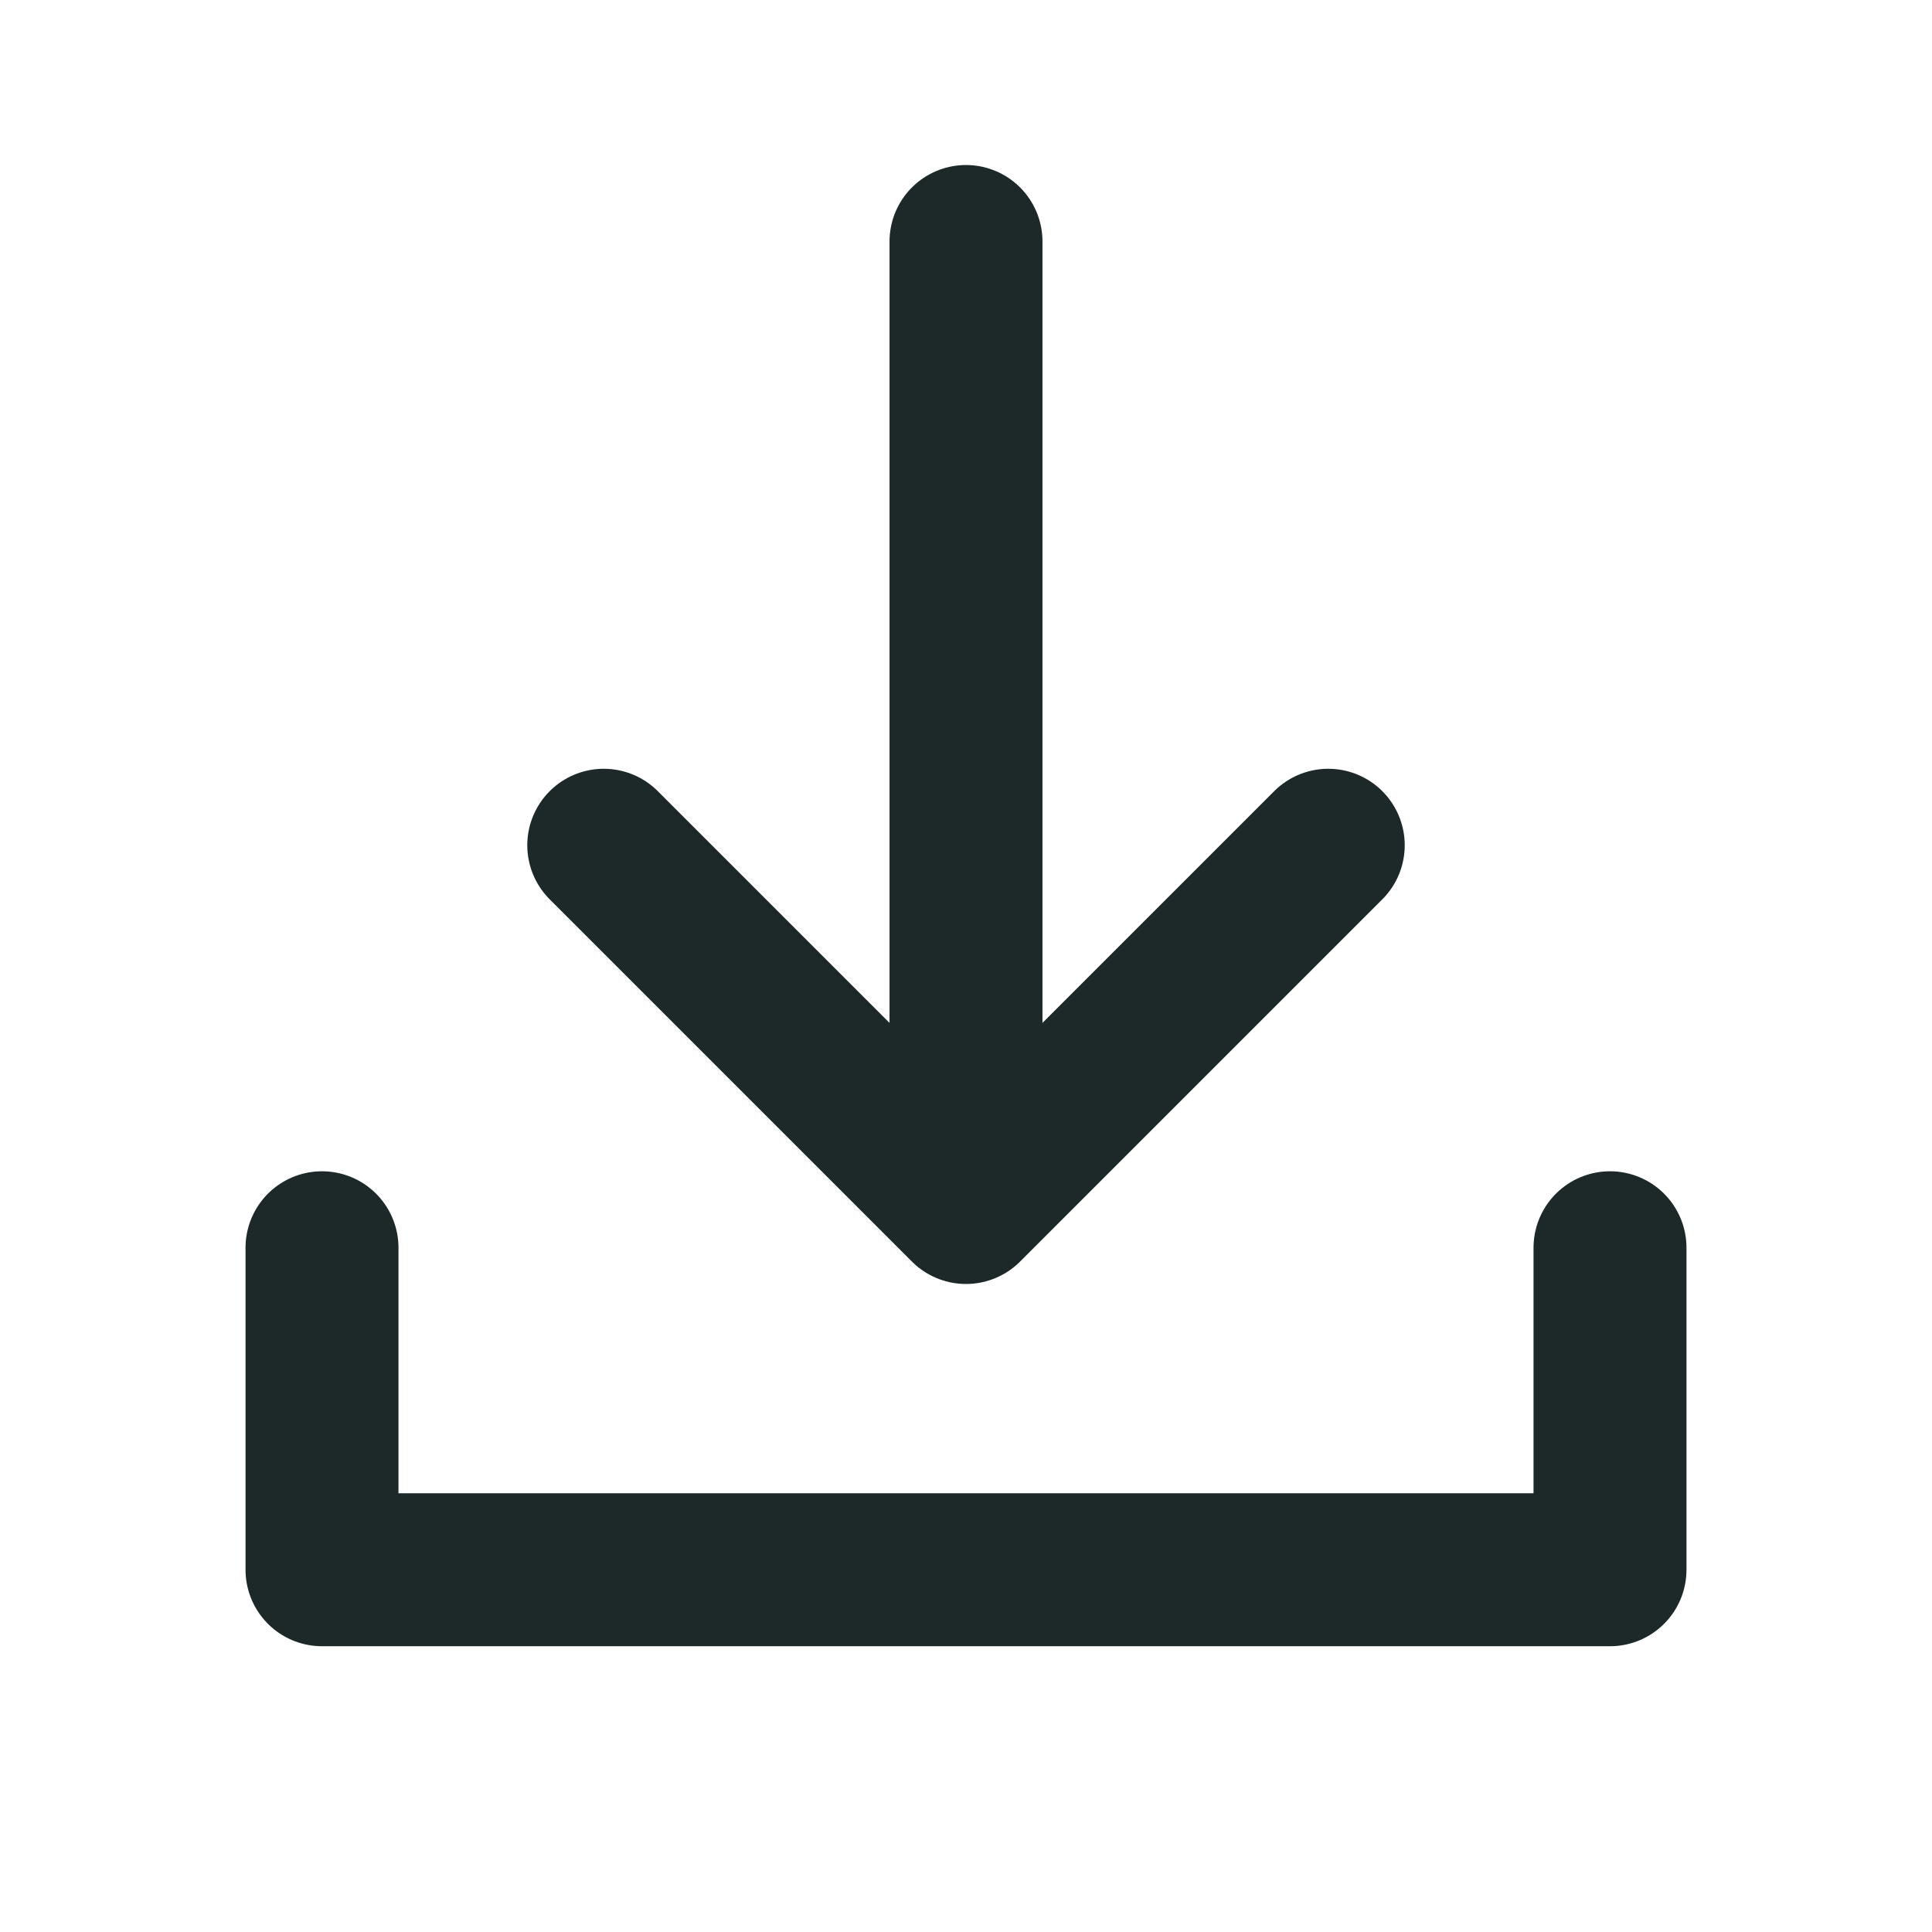
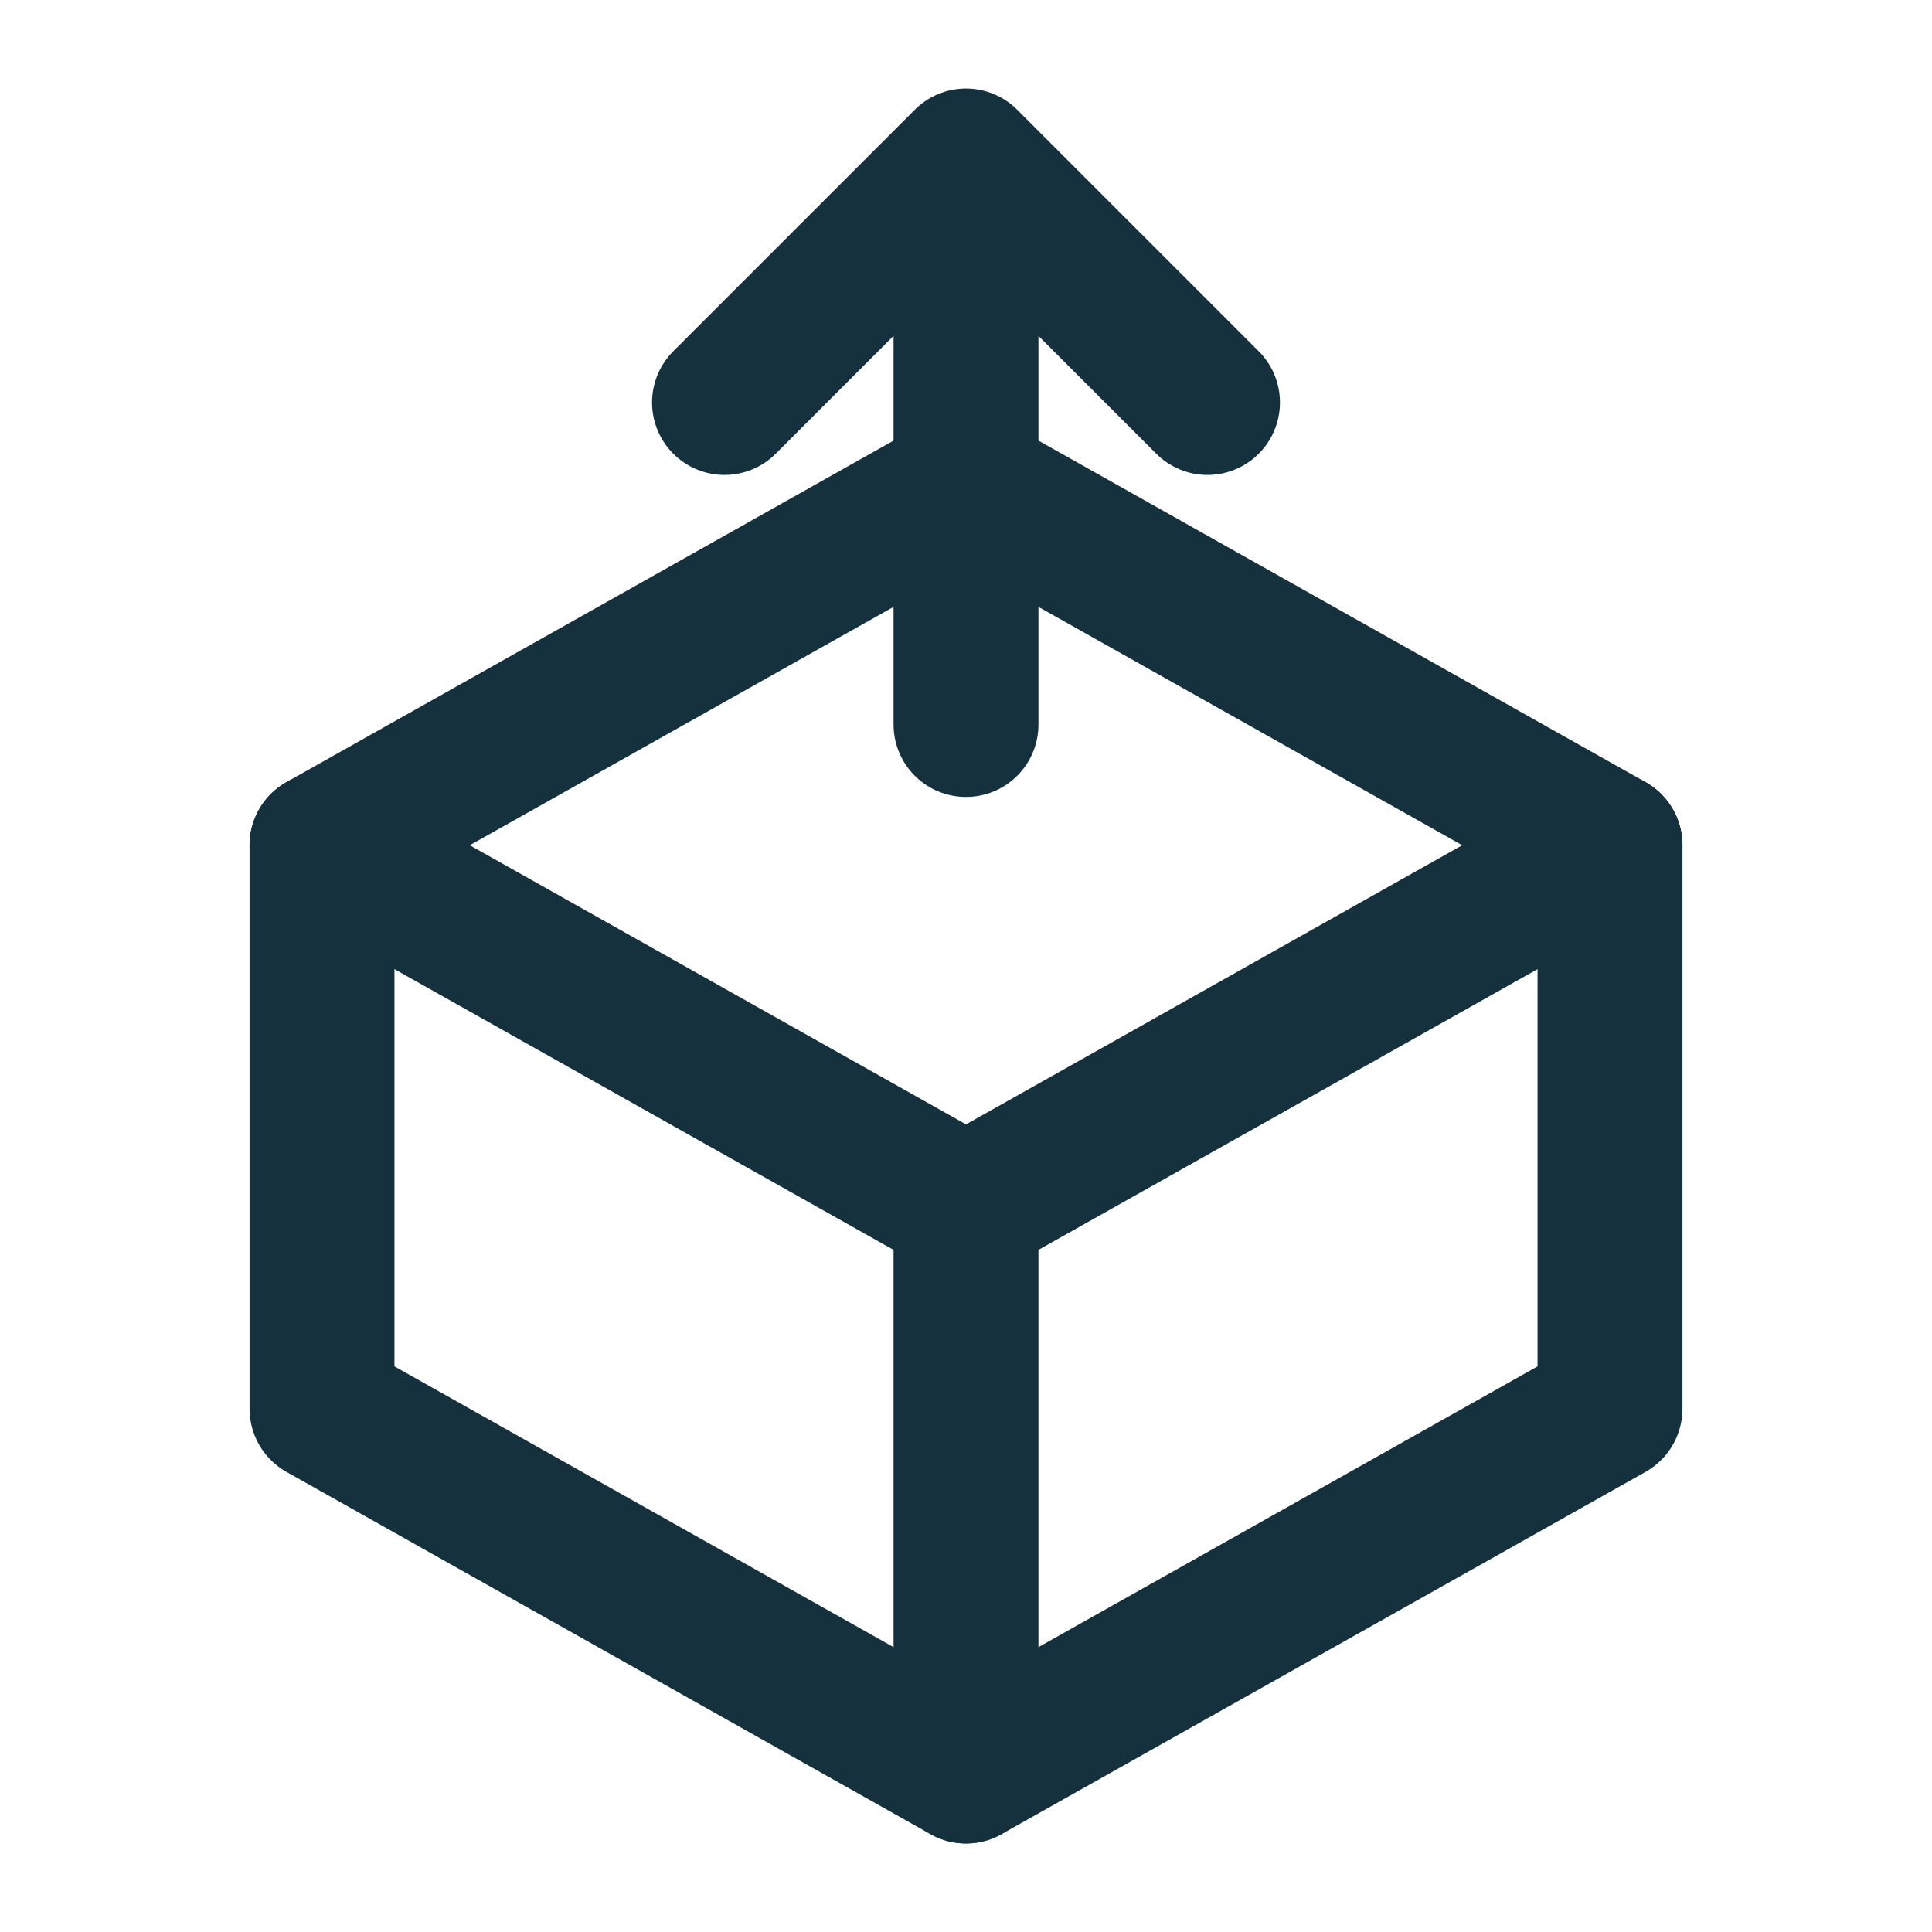
- <svg xmlns="http://www.w3.org/2000/svg" width="24" height="24" viewBox="0 0 24 24" fill="none" stroke="#1C2928" stroke-width="1.9" stroke-linecap="round" stroke-linejoin="round" role="img" aria-label="take">
-   <path d="M12 3v12M7.5 10.5 12 15l4.5-4.5" />
-   <path d="M4 15.5v4h16v-4" />
+ <svg xmlns="http://www.w3.org/2000/svg" width="24" height="24" viewBox="0 0 24 24" fill="none" stroke="#15313D" stroke-width="1.8" stroke-linecap="round" stroke-linejoin="round" role="img" aria-label="Забрать">
+   <path d="M4 10.5 12 6l8 4.5v7L12 22l-8-4.5Z" />
+   <path d="m4 10.5 8 4.5 8-4.5M12 15v7" />
+   <path d="M12 9V2m-3 3 3-3 3 3" />
</svg>
